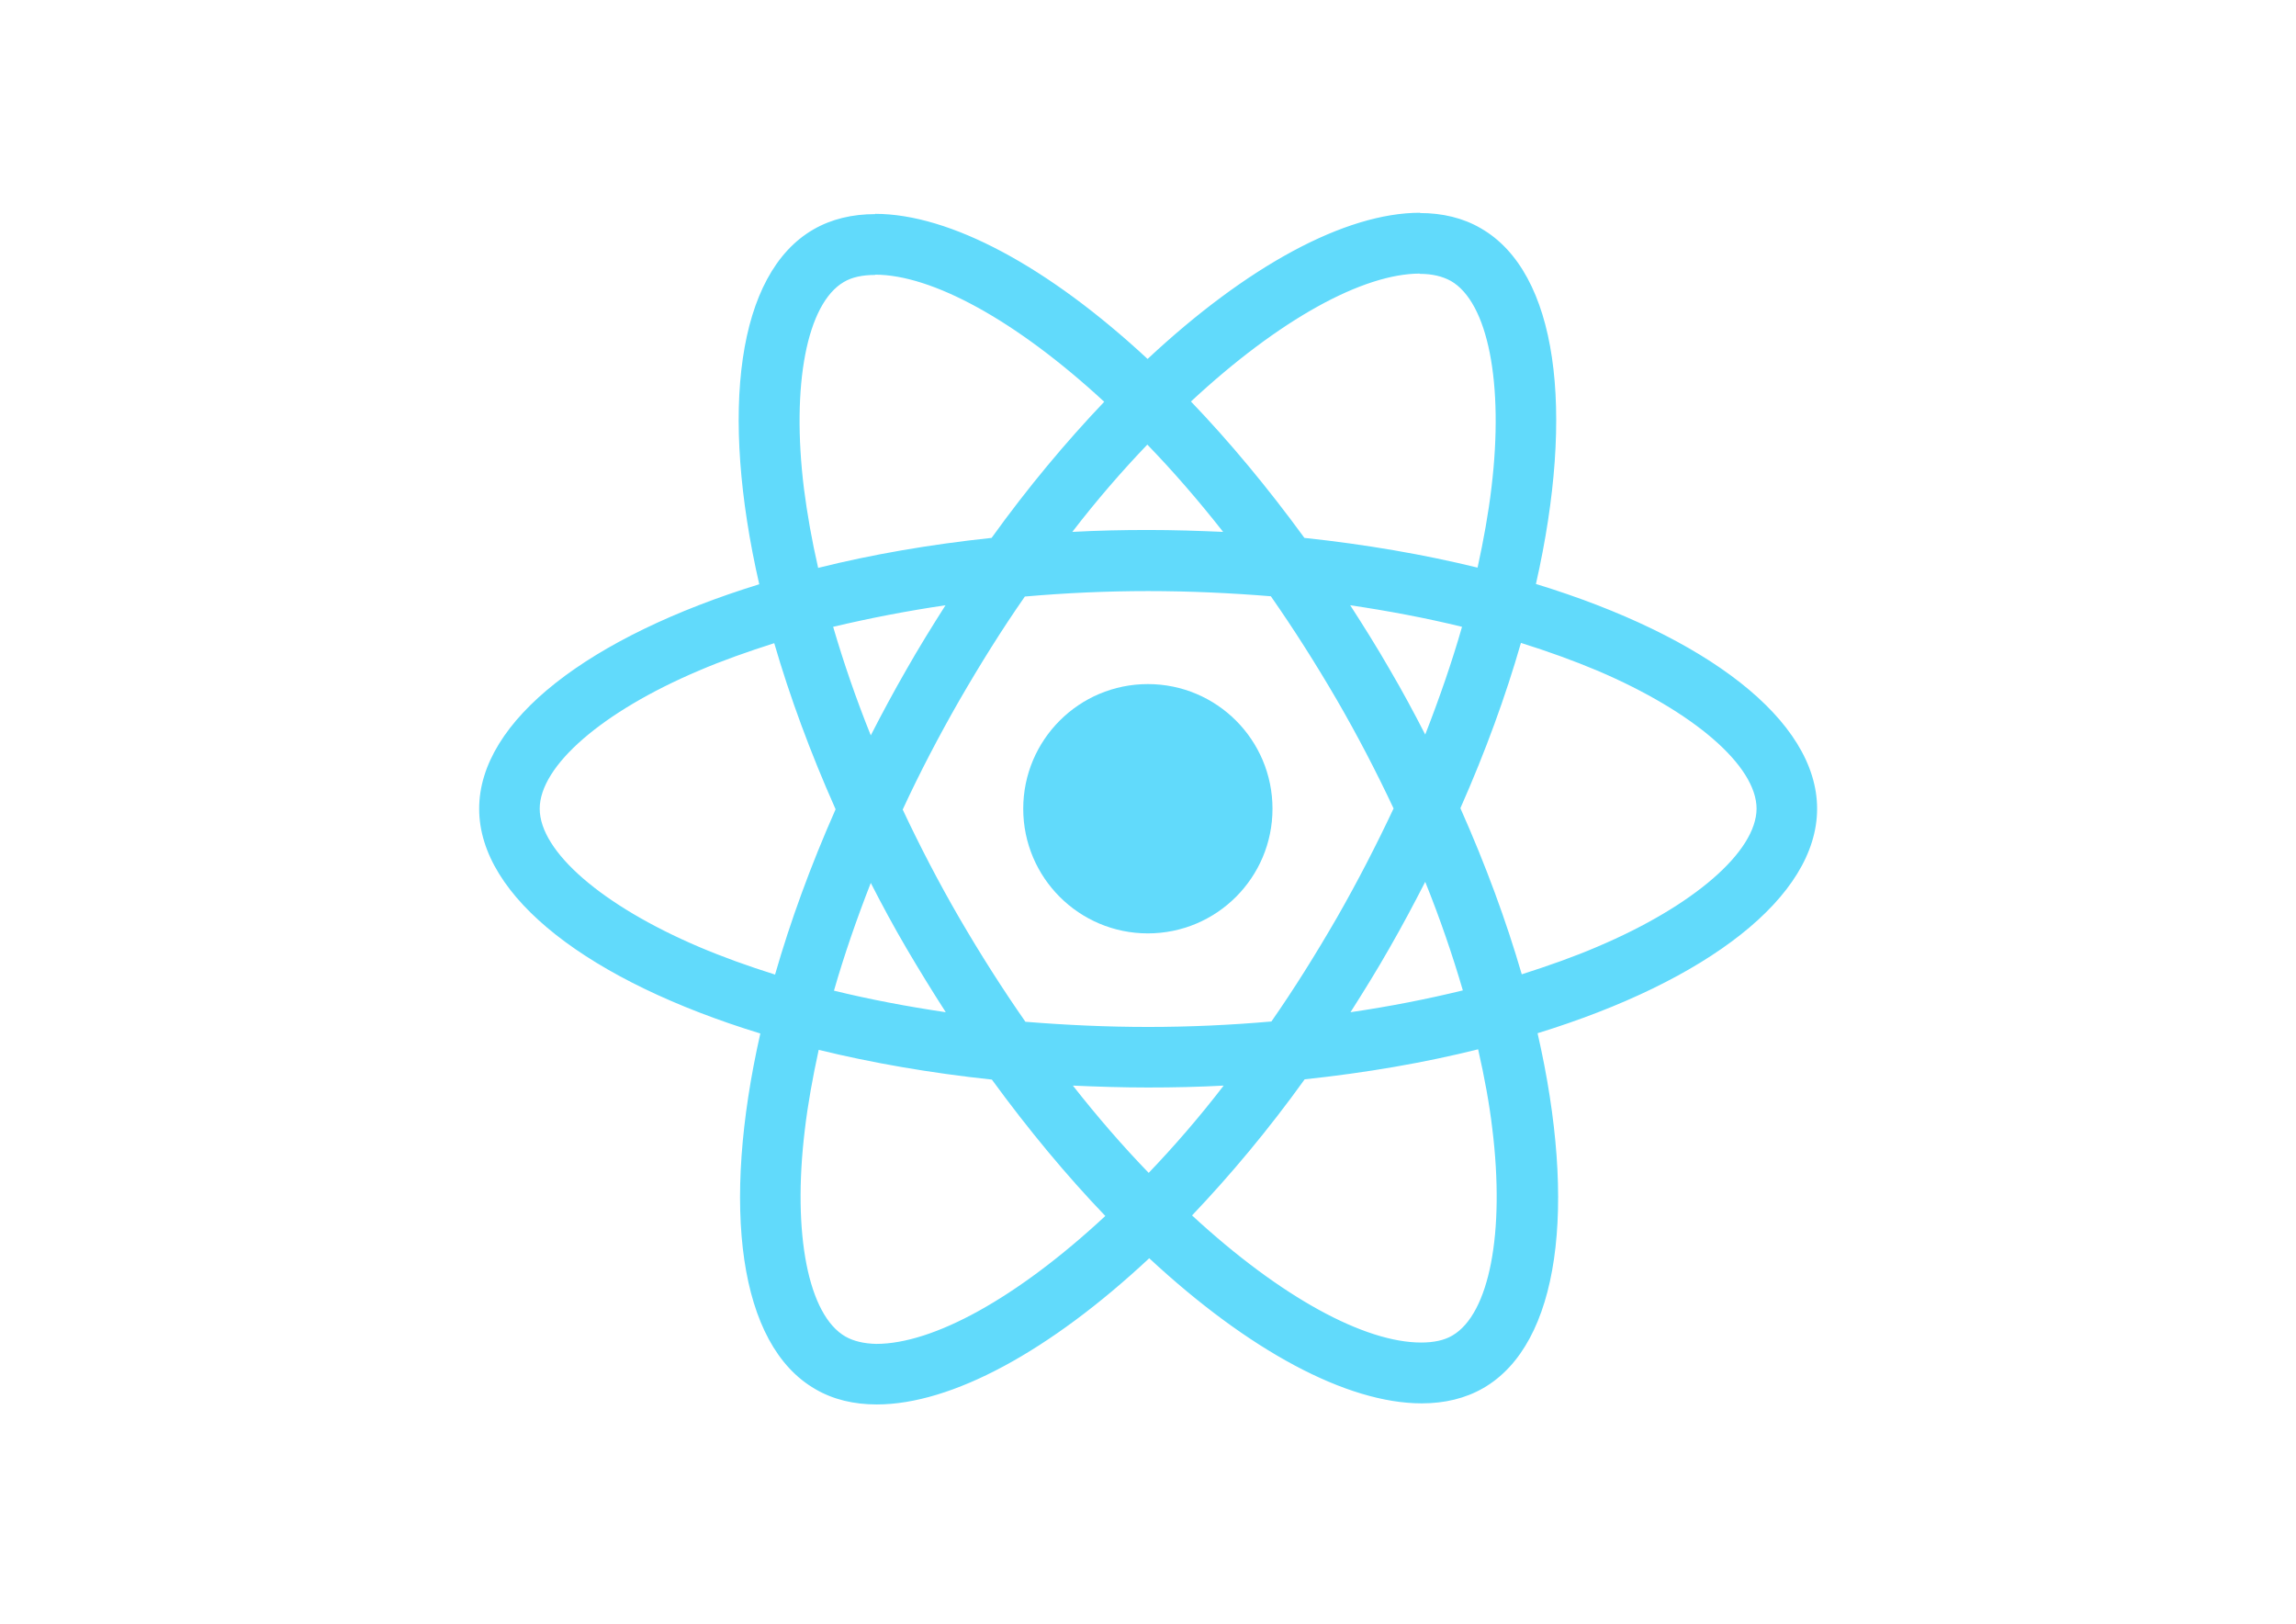
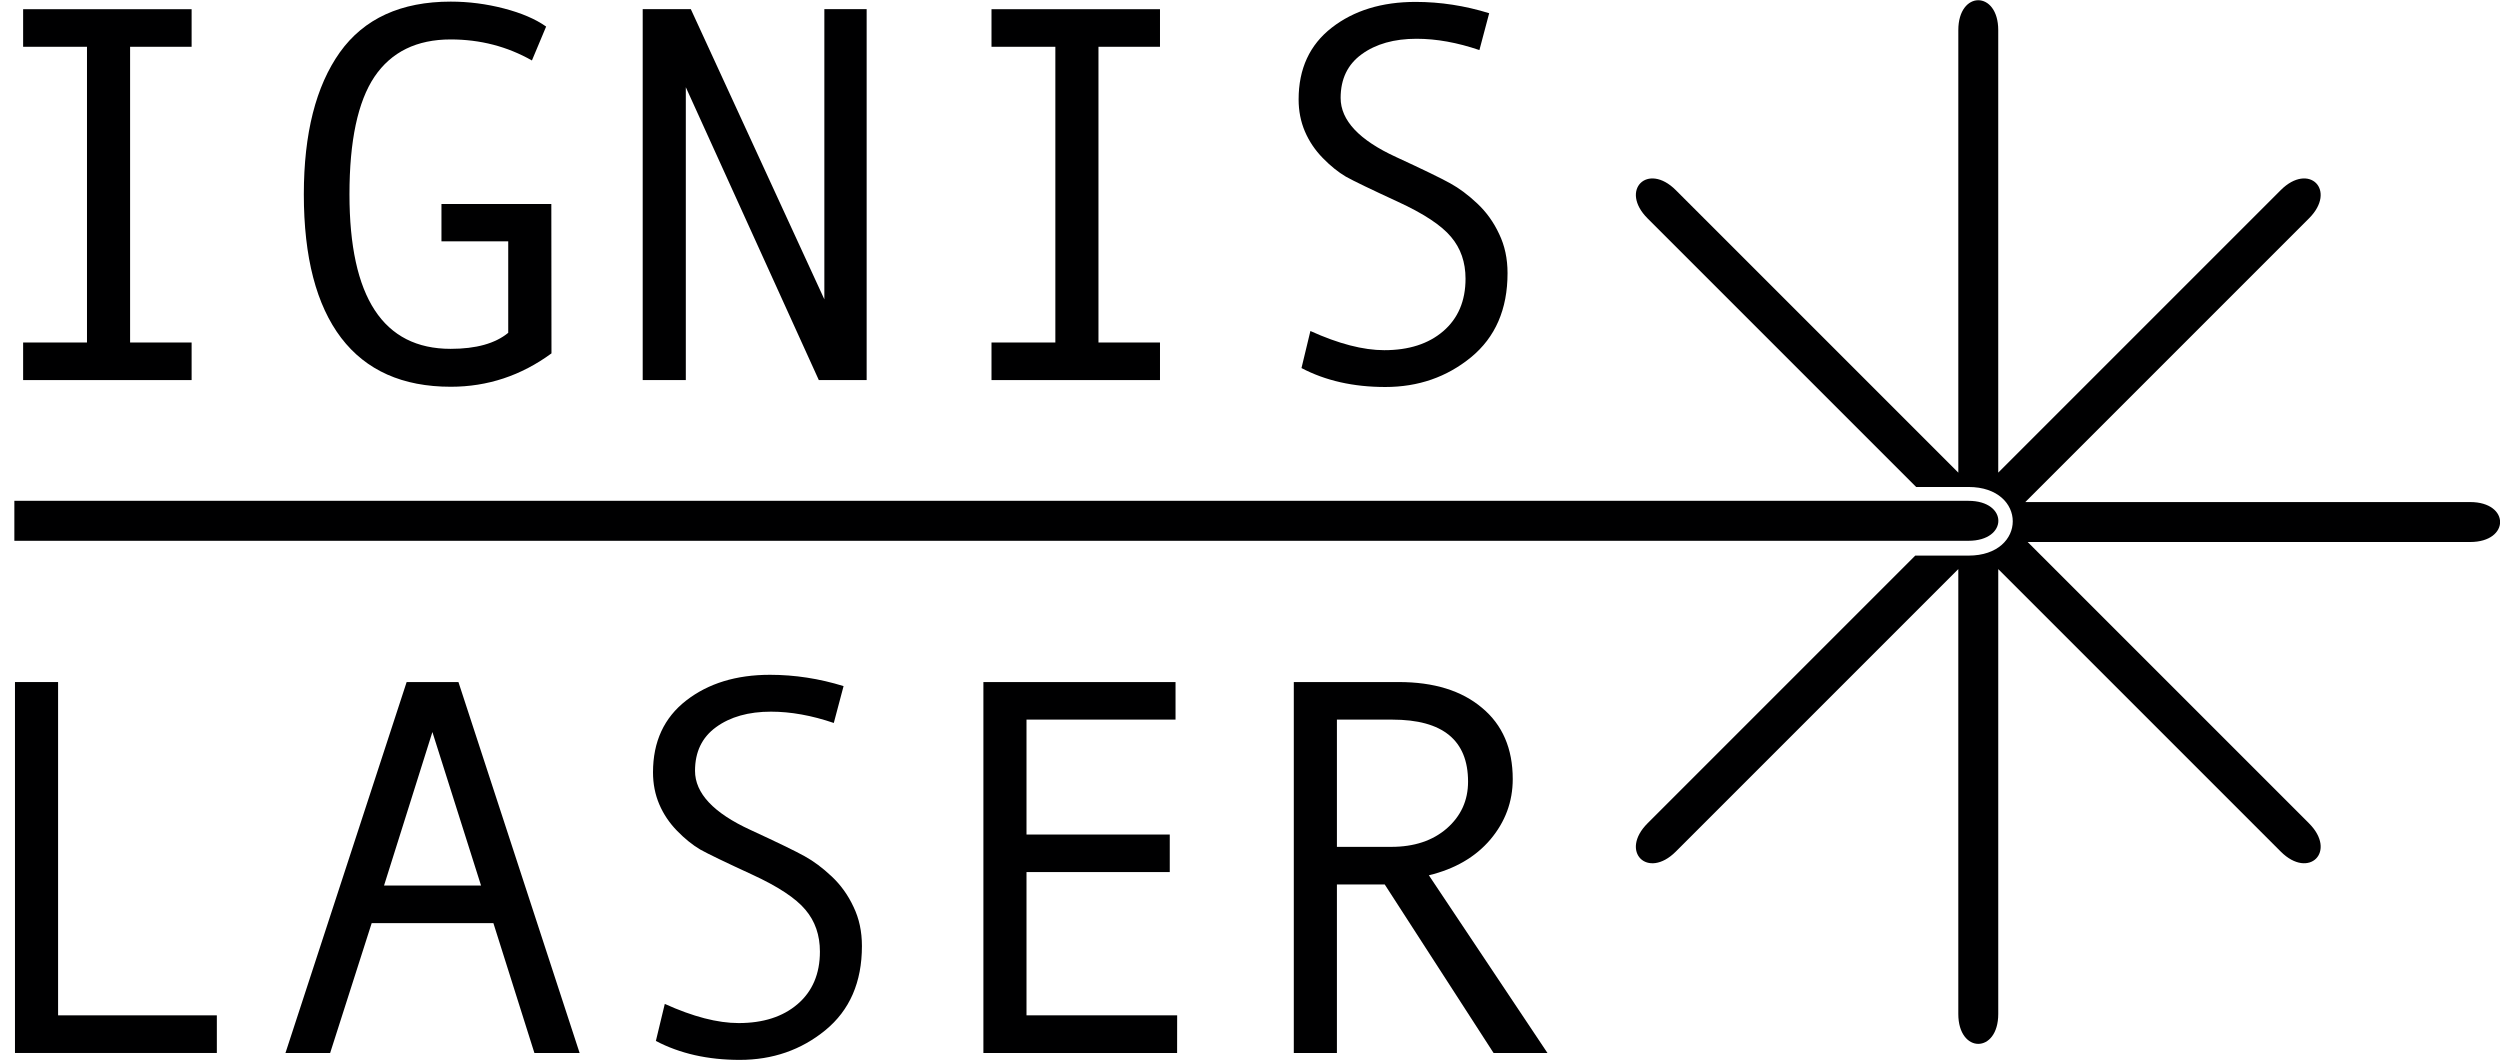
- <svg xmlns="http://www.w3.org/2000/svg" viewBox="0 0 841.9 595.3">
-   <g fill="#61DAFB">
-     <path d="M666.3 296.5c0-32.5-40.7-63.3-103.1-82.4 14.4-63.6 8-114.2-20.2-130.4-6.5-3.8-14.1-5.6-22.4-5.6v22.3c4.6 0 8.3.9 11.4 2.6 13.6 7.8 19.5 37.5 14.9 75.7-1.1 9.4-2.9 19.3-5.1 29.4-19.6-4.8-41-8.5-63.5-10.9-13.5-18.5-27.5-35.3-41.6-50 32.6-30.3 63.2-46.9 84-46.9V78c-27.5 0-63.5 19.6-99.9 53.6-36.4-33.8-72.4-53.2-99.9-53.2v22.3c20.7 0 51.4 16.5 84 46.6-14 14.7-28 31.4-41.3 49.9-22.6 2.4-44 6.1-63.6 11-2.3-10-4-19.7-5.2-29-4.7-38.2 1.1-67.9 14.6-75.8 3-1.8 6.9-2.6 11.5-2.6V78.5c-8.4 0-16 1.8-22.6 5.6-28.1 16.2-34.4 66.7-19.9 130.1-62.2 19.2-102.7 49.9-102.7 82.3 0 32.5 40.7 63.3 103.1 82.4-14.4 63.6-8 114.2 20.2 130.4 6.5 3.8 14.1 5.6 22.5 5.6 27.5 0 63.5-19.6 99.9-53.6 36.4 33.8 72.4 53.2 99.9 53.2 8.4 0 16-1.8 22.6-5.6 28.1-16.2 34.4-66.7 19.9-130.1 62-19.1 102.5-49.9 102.5-82.3zm-130.2-66.7c-3.7 12.9-8.3 26.2-13.5 39.5-4.1-8-8.4-16-13.1-24-4.6-8-9.5-15.8-14.4-23.4 14.2 2.1 27.9 4.7 41 7.9zm-45.8 106.5c-7.8 13.5-15.8 26.3-24.1 38.2-14.9 1.3-30 2-45.2 2-15.1 0-30.2-.7-45-1.9-8.3-11.9-16.4-24.6-24.2-38-7.6-13.1-14.5-26.4-20.8-39.8 6.2-13.4 13.2-26.8 20.7-39.9 7.8-13.5 15.8-26.3 24.1-38.2 14.9-1.3 30-2 45.2-2 15.1 0 30.2.7 45 1.9 8.3 11.9 16.4 24.6 24.2 38 7.6 13.1 14.5 26.4 20.8 39.8-6.3 13.4-13.2 26.8-20.7 39.9zm32.3-13c5.4 13.4 10 26.8 13.8 39.8-13.1 3.2-26.9 5.9-41.2 8 4.9-7.7 9.8-15.6 14.4-23.7 4.6-8 8.9-16.1 13-24.1zM421.2 430c-9.3-9.6-18.6-20.3-27.8-32 9 .4 18.2.7 27.5.7 9.4 0 18.7-.2 27.8-.7-9 11.7-18.3 22.4-27.5 32zm-74.4-58.9c-14.2-2.1-27.9-4.7-41-7.9 3.7-12.9 8.3-26.2 13.5-39.5 4.1 8 8.4 16 13.1 24 4.7 8 9.5 15.8 14.4 23.4zM420.7 163c9.3 9.6 18.6 20.3 27.8 32-9-.4-18.2-.7-27.5-.7-9.4 0-18.7.2-27.8.7 9-11.7 18.3-22.4 27.5-32zm-74 58.9c-4.9 7.7-9.8 15.6-14.4 23.7-4.6 8-8.9 16-13 24-5.4-13.4-10-26.8-13.8-39.8 13.1-3.1 26.9-5.8 41.2-7.9zm-90.5 125.2c-35.4-15.1-58.3-34.9-58.3-50.6 0-15.7 22.9-35.6 58.3-50.6 8.6-3.7 18-7 27.7-10.1 5.7 19.6 13.2 40 22.5 60.9-9.2 20.8-16.6 41.1-22.2 60.6-9.9-3.1-19.3-6.5-28-10.2zM310 490c-13.6-7.8-19.5-37.5-14.9-75.7 1.1-9.4 2.9-19.3 5.1-29.4 19.6 4.8 41 8.5 63.5 10.9 13.5 18.5 27.5 35.3 41.6 50-32.6 30.3-63.2 46.9-84 46.9-4.5-.1-8.3-1-11.3-2.7zm237.2-76.2c4.7 38.2-1.1 67.9-14.6 75.8-3 1.8-6.9 2.6-11.5 2.6-20.7 0-51.4-16.5-84-46.6 14-14.7 28-31.4 41.3-49.9 22.6-2.4 44-6.1 63.6-11 2.3 10.1 4.1 19.8 5.2 29.1zm38.5-66.7c-8.6 3.7-18 7-27.7 10.1-5.7-19.6-13.2-40-22.5-60.9 9.2-20.8 16.6-41.1 22.2-60.6 9.9 3.1 19.3 6.5 28.1 10.2 35.4 15.1 58.3 34.9 58.3 50.6-.1 15.7-23 35.6-58.4 50.6zM320.8 78.4z" />
-     <circle cx="420.9" cy="296.5" r="45.7" />
-     <path d="M520.5 78.1z" />
+ <svg xmlns="http://www.w3.org/2000/svg" width="52.423mm" height="22.228mm" version="1.1" viewBox="0 0 52.423 22.228">
+   <g transform="translate(-23.68 -114.76)" fill="#000001" stroke-width=".265">
+     <g aria-label="IGNIS LASER">
+       <path d="m27.698 122.73h-3.533v-0.788h1.339v-6.201h-1.339v-0.788h3.533v0.788h-1.29v6.201h1.29z" />
+       <path d="m35.244 122.17q-0.954 0.7-2.111 0.7-1.516 0-2.299-1.025-0.783-1.031-0.783-3.01 0-1.913 0.755-2.977 0.761-1.064 2.326-1.064 0.562 0 1.113 0.143 0.551 0.143 0.887 0.38l-0.298 0.711q-0.777-0.441-1.703-0.441-1.069 0-1.599 0.783-0.524 0.783-0.524 2.464 0 3.241 2.122 3.241 0.799 0 1.207-0.336v-1.918h-1.4v-0.783h2.304z" />
+       <path d="m41.853 122.73h-1.003l-2.789-6.141v6.141h-0.904v-7.778h1.009l2.8 6.085v-6.085h0.887z" />
+       <path d="m48.004 122.73h-3.533v-0.788h1.339v-6.201h-1.339v-0.788h3.533v0.788h-1.29v6.201h1.29z" />
+       <path d="m54.702 115.81q-0.695-0.237-1.317-0.237-0.706 0-1.152 0.325-0.441 0.32-0.441 0.915 0 0.706 1.163 1.24 0.86 0.397 1.135 0.551 0.281 0.154 0.568 0.424 0.287 0.27 0.458 0.639 0.176 0.364 0.176 0.821 0 1.135-0.766 1.764-0.761 0.623-1.797 0.623-1.003 0-1.758-0.397l0.187-0.777q0.887 0.402 1.549 0.402 0.772 0 1.235-0.397 0.469-0.402 0.469-1.102 0-0.518-0.303-0.876-0.303-0.364-1.119-0.739-0.838-0.386-1.086-0.524-0.243-0.143-0.485-0.391-0.243-0.248-0.375-0.557-0.132-0.309-0.132-0.672 0-0.965 0.695-1.505t1.758-0.54q0.777 0 1.543 0.237z" />
+       <path d="m28.227 136.84h-4.233v-7.778h0.904v6.989h3.329z" />
+       <path d="m35.834 136.84h-0.948l-0.86-2.723h-2.552l-0.871 2.723h-0.937l2.541-7.778h1.086zm-2.067-3.511-1.02-3.219-1.014 3.219z" />
+       <path d="m41.164 129.92q-0.695-0.237-1.317-0.237-0.706 0-1.152 0.325-0.441 0.32-0.441 0.915 0 0.706 1.163 1.24 0.86 0.397 1.135 0.551 0.281 0.154 0.568 0.424 0.287 0.27 0.458 0.639 0.176 0.364 0.176 0.821 0 1.135-0.766 1.764-0.761 0.623-1.797 0.623-1.003 0-1.758-0.397l0.187-0.777q0.887 0.402 1.549 0.402 0.772 0 1.235-0.397 0.469-0.402 0.469-1.102 0-0.518-0.303-0.876-0.303-0.364-1.119-0.739-0.838-0.386-1.086-0.524-0.243-0.143-0.485-0.391-0.243-0.248-0.375-0.557-0.132-0.309-0.132-0.672 0-0.965 0.695-1.505t1.758-0.54q0.777 0 1.543 0.237z" />
+       <path d="m48.363 136.84h-4.062v-7.778h4.029v0.788h-3.125v2.409h3.004v0.788h-3.004v3.004h3.159z" />
+       <path d="m56.129 136.84h-1.13l-2.282-3.533h-1.003v3.533h-0.904v-7.778h2.199q1.108 0 1.747 0.54 0.645 0.535 0.645 1.494 0 0.711-0.469 1.268-0.469 0.551-1.29 0.75zm-4.415-4.322h1.141q0.717 0 1.163-0.386 0.446-0.391 0.446-0.981 0-1.301-1.587-1.301h-1.163z" />
+     </g>
+     <g transform="rotate(135 59.94 112.83)" aria-label="-">
+       <g fill="#000001">
+         <path transform="matrix(-.18709 -.18709 .18709 -.18709 22.543 234.99)" d="m246.27 433.73c-0.792 1.2e-4 -1.582 0.79-1.582 2.373v35.068l-22.389-22.389c-2.239-2.239-4.477 2e-3 -2.238 2.24l21.287 21.285h4.148c4.677 0 4.676 5.439 0 5.439h-4.221l-21.217 21.217c-2.236 2.236 3e-3 4.478 2.24 2.24l22.389-22.389v35.256c0 3.162 3.166 3.164 3.166 0v-35.254l22.389 22.387c2.236 2.236 4.476-3e-3 2.238-2.24l-22.295-22.295h35.066c3.167 0 3.166-3.166 0-3.166h-35.254l22.482-22.482c2.239-2.239-2e-3 -4.477-2.24-2.238l-22.387 22.387v-35.066c0-1.583-0.792-2.373-1.584-2.373z" fill="#000001" stroke-width="1" />
+       </g>
+     </g>
+     <g transform="translate(-4.994)" aria-label="-">
+       <path d="m69.95 126.1h-40.975v-0.838h40.975c0.837 0 0.837 0.838 0 0.838z" fill="#000001" />
+     </g>
  </g>
</svg>
